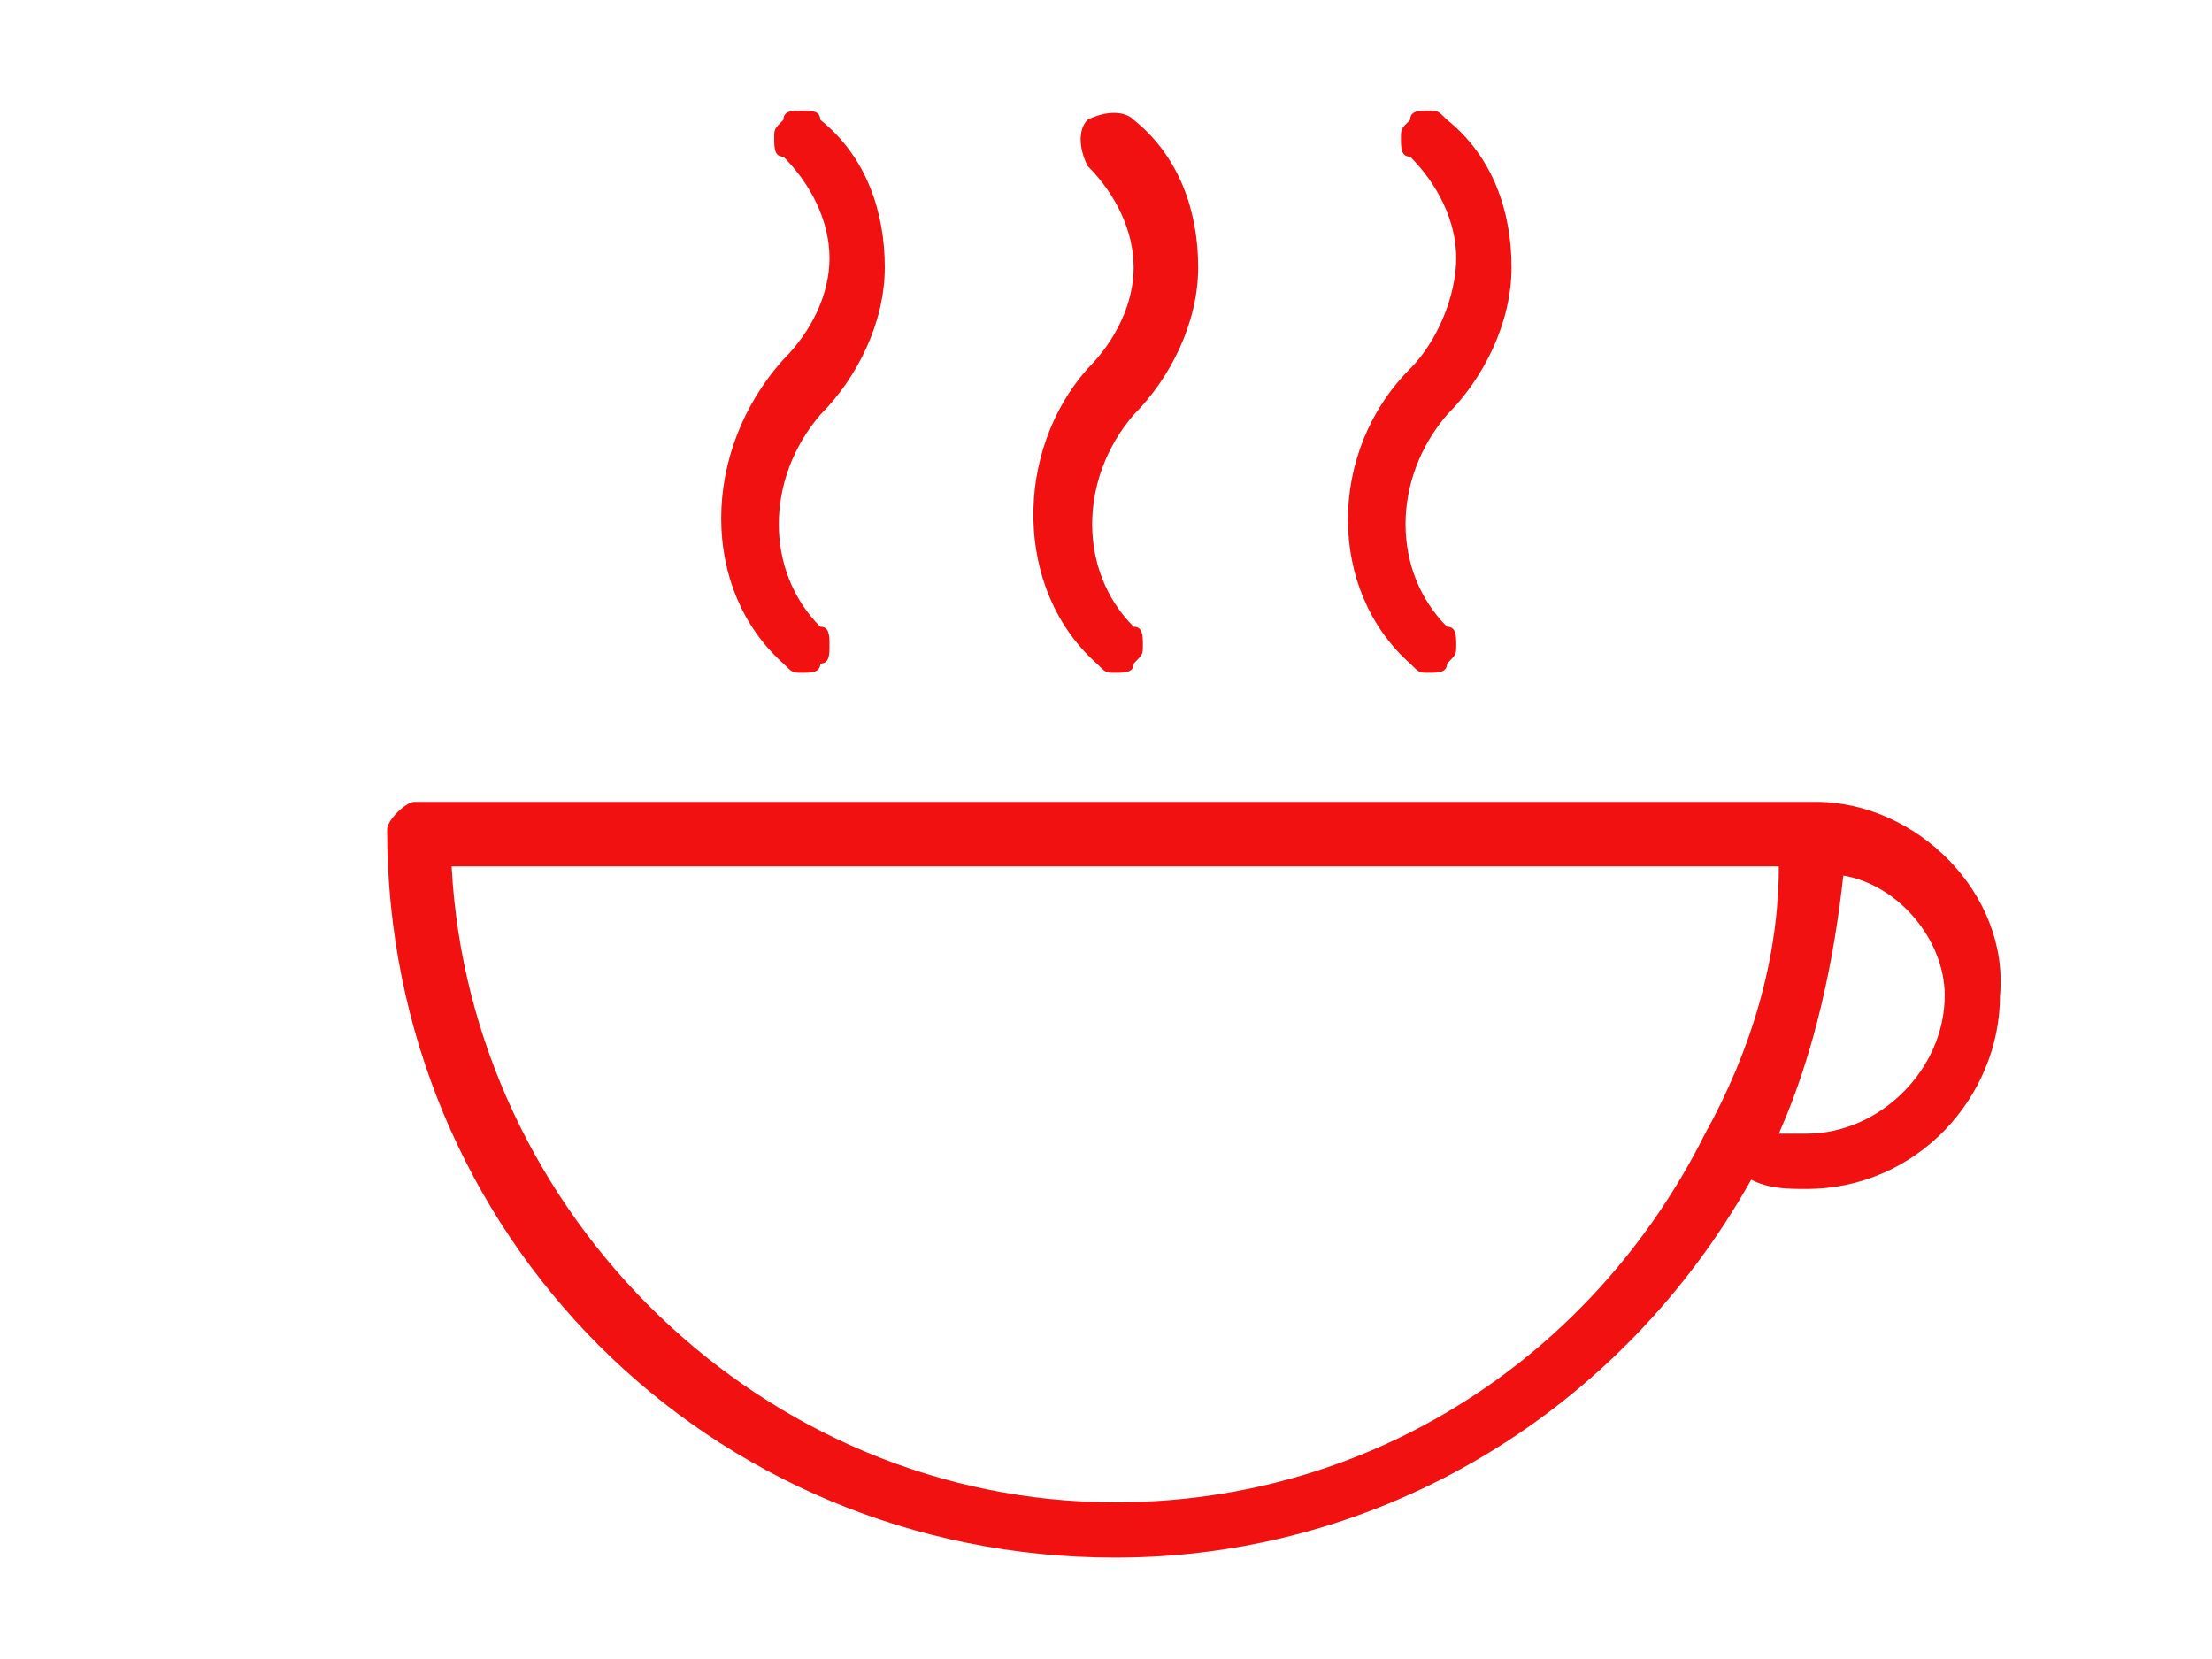
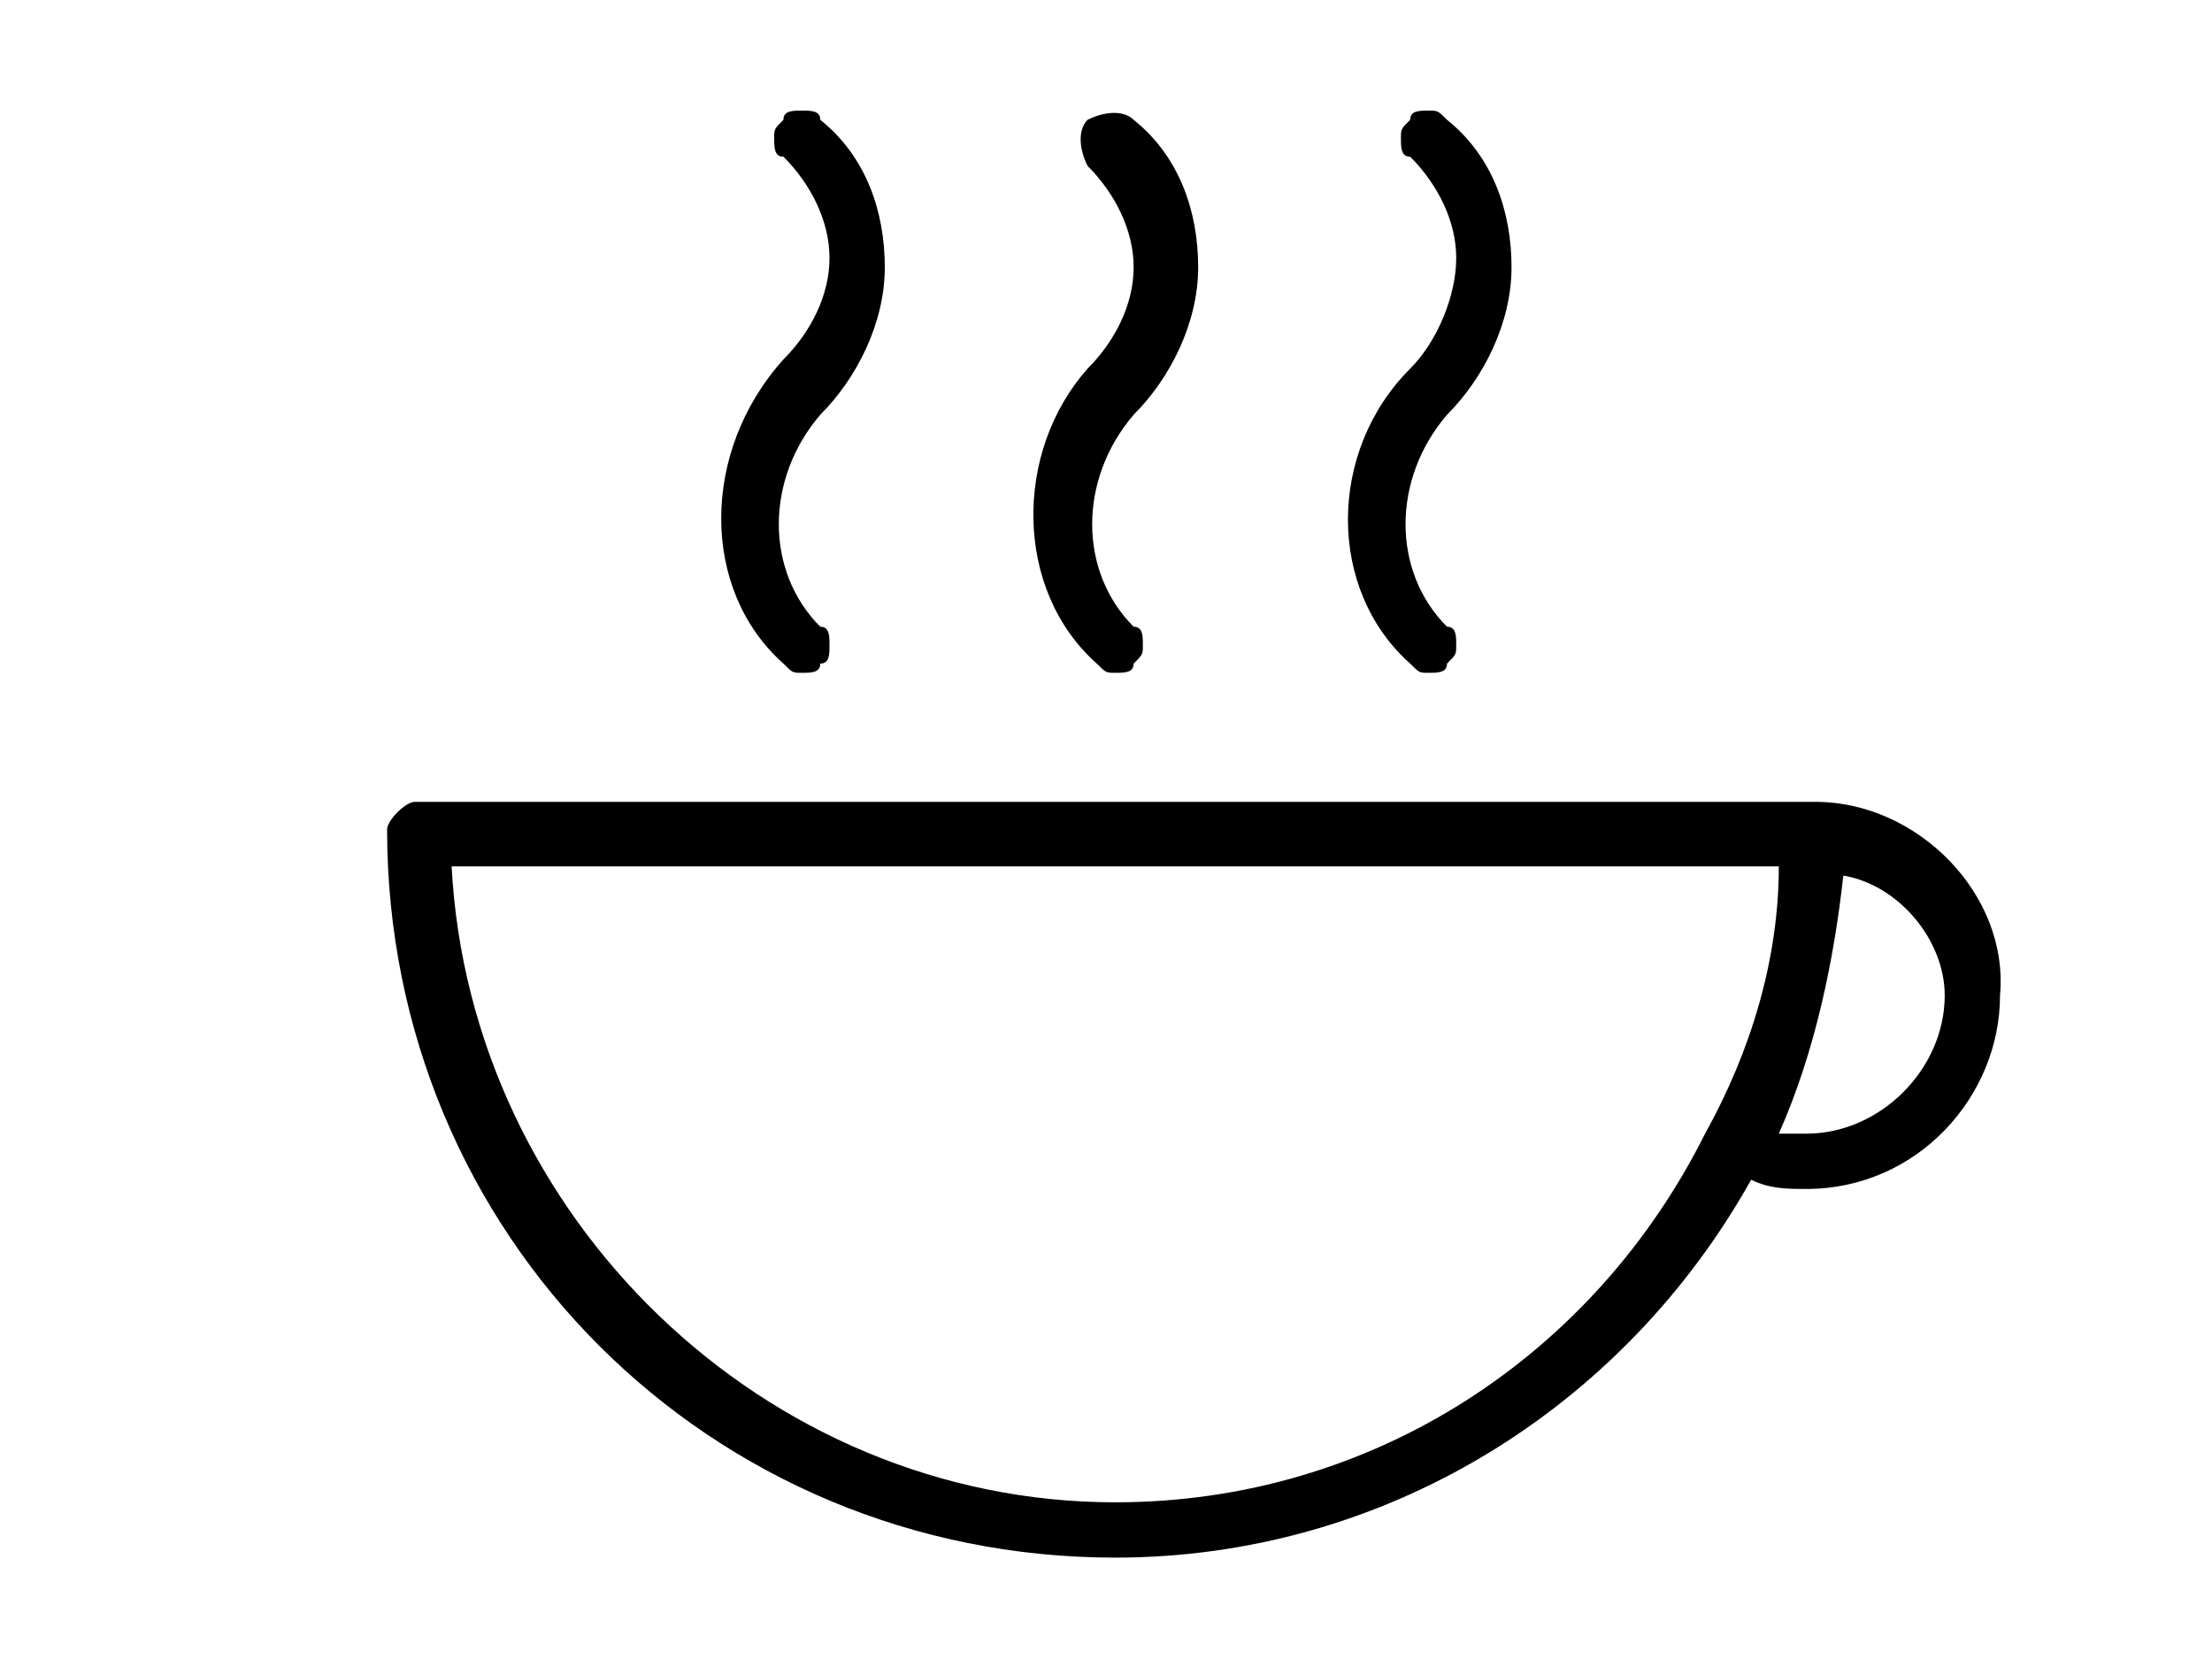
<svg xmlns="http://www.w3.org/2000/svg" version="1.1" id="Layer_1" x="0px" y="0px" viewBox="0 0 24 18" style="enable-background:new 0 0 24 18;" xml:space="preserve">
-   <style type="text/css">
- 	.st0{fill:#F21111;}
- </style>
  <g>
-     <path class="st0" d="M19.7,8.7H4.5C4.4,8.7,4.2,8.9,4.2,9c0,4.4,3.5,7.9,7.9,7.9c2.9,0,5.5-1.6,6.9-4.1c0.2,0.1,0.4,0.1,0.6,0.1   c1.2,0,2.1-1,2.1-2.1C21.8,9.7,20.8,8.7,19.7,8.7z M21.1,10.8c0,0.8-0.7,1.5-1.5,1.5c-0.1,0-0.2,0-0.3,0c0.4-0.9,0.6-1.9,0.7-2.8   C20.6,9.6,21.1,10.2,21.1,10.8z M12.1,16.3c-3.8,0-7-3.1-7.2-6.9h14.4c0,1-0.3,2-0.8,2.9C17.3,14.7,14.9,16.3,12.1,16.3z" />
-     <path class="st0" d="M8.5,7.2c0.1,0.1,0.1,0.1,0.2,0.1c0.1,0,0.2,0,0.2-0.1C9,7.2,9,7.1,9,7c0-0.1,0-0.2-0.1-0.2   c-0.6-0.6-0.6-1.6,0-2.3c0.4-0.4,0.7-1,0.7-1.6c0-0.6-0.2-1.2-0.7-1.6C8.9,1.2,8.8,1.2,8.7,1.2h0c-0.1,0-0.2,0-0.2,0.1   C8.4,1.4,8.4,1.4,8.4,1.5c0,0.1,0,0.2,0.1,0.2c0.3,0.3,0.5,0.7,0.5,1.1c0,0.4-0.2,0.8-0.5,1.1C7.6,4.9,7.6,6.4,8.5,7.2z" />
-     <path class="st0" d="M11.9,7.2c0.1,0.1,0.1,0.1,0.2,0.1c0.1,0,0.2,0,0.2-0.1c0.1-0.1,0.1-0.1,0.1-0.2c0-0.1,0-0.2-0.1-0.2   c-0.6-0.6-0.6-1.6,0-2.3c0.4-0.4,0.7-1,0.7-1.6c0-0.6-0.2-1.2-0.7-1.6c-0.1-0.1-0.3-0.1-0.5,0c-0.1,0.1-0.1,0.3,0,0.5   c0.3,0.3,0.5,0.7,0.5,1.1c0,0.4-0.2,0.8-0.5,1.1C11,4.9,11,6.4,11.9,7.2z" />
-     <path class="st0" d="M15.3,7.2c0.1,0.1,0.1,0.1,0.2,0.1s0.2,0,0.2-0.1c0.1-0.1,0.1-0.1,0.1-0.2c0-0.1,0-0.2-0.1-0.2   c-0.6-0.6-0.6-1.6,0-2.3c0.4-0.4,0.7-1,0.7-1.6c0-0.6-0.2-1.2-0.7-1.6c-0.1-0.1-0.1-0.1-0.2-0.1s-0.2,0-0.2,0.1   c-0.1,0.1-0.1,0.1-0.1,0.2c0,0.1,0,0.2,0.1,0.2c0.3,0.3,0.5,0.7,0.5,1.1S15.6,3.7,15.3,4C14.4,4.9,14.4,6.4,15.3,7.2z" />
+     <path d="M19.7,8.7H4.5C4.4,8.7,4.2,8.9,4.2,9c0,4.4,3.5,7.9,7.9,7.9c2.9,0,5.5-1.6,6.9-4.1c0.2,0.1,0.4,0.1,0.6,0.1   c1.2,0,2.1-1,2.1-2.1C21.8,9.7,20.8,8.7,19.7,8.7z M21.1,10.8c0,0.8-0.7,1.5-1.5,1.5c-0.1,0-0.2,0-0.3,0c0.4-0.9,0.6-1.9,0.7-2.8   C20.6,9.6,21.1,10.2,21.1,10.8z M12.1,16.3c-3.8,0-7-3.1-7.2-6.9h14.4c0,1-0.3,2-0.8,2.9C17.3,14.7,14.9,16.3,12.1,16.3z" />
+     <path d="M8.5,7.2c0.1,0.1,0.1,0.1,0.2,0.1c0.1,0,0.2,0,0.2-0.1C9,7.2,9,7.1,9,7s0-0.2-0.1-0.2c-0.6-0.6-0.6-1.6,0-2.3   c0.4-0.4,0.7-1,0.7-1.6S9.4,1.7,8.9,1.3c0-0.1-0.1-0.1-0.2-0.1l0,0c-0.1,0-0.2,0-0.2,0.1C8.4,1.4,8.4,1.4,8.4,1.5s0,0.2,0.1,0.2   C8.8,2,9,2.4,9,2.8S8.8,3.6,8.5,3.9C7.6,4.9,7.6,6.4,8.5,7.2z" />
+     <path d="M11.9,7.2C12,7.3,12,7.3,12.1,7.3c0.1,0,0.2,0,0.2-0.1c0.1-0.1,0.1-0.1,0.1-0.2s0-0.2-0.1-0.2c-0.6-0.6-0.6-1.6,0-2.3   c0.4-0.4,0.7-1,0.7-1.6s-0.2-1.2-0.7-1.6c-0.1-0.1-0.3-0.1-0.5,0c-0.1,0.1-0.1,0.3,0,0.5c0.3,0.3,0.5,0.7,0.5,1.1S12.1,3.7,11.8,4   C11,4.9,11,6.4,11.9,7.2z" />
+     <path d="M15.3,7.2c0.1,0.1,0.1,0.1,0.2,0.1s0.2,0,0.2-0.1c0.1-0.1,0.1-0.1,0.1-0.2s0-0.2-0.1-0.2c-0.6-0.6-0.6-1.6,0-2.3   c0.4-0.4,0.7-1,0.7-1.6s-0.2-1.2-0.7-1.6c-0.1-0.1-0.1-0.1-0.2-0.1s-0.2,0-0.2,0.1c-0.1,0.1-0.1,0.1-0.1,0.2s0,0.2,0.1,0.2   c0.3,0.3,0.5,0.7,0.5,1.1S15.6,3.7,15.3,4C14.4,4.9,14.4,6.4,15.3,7.2z" />
  </g>
</svg>
